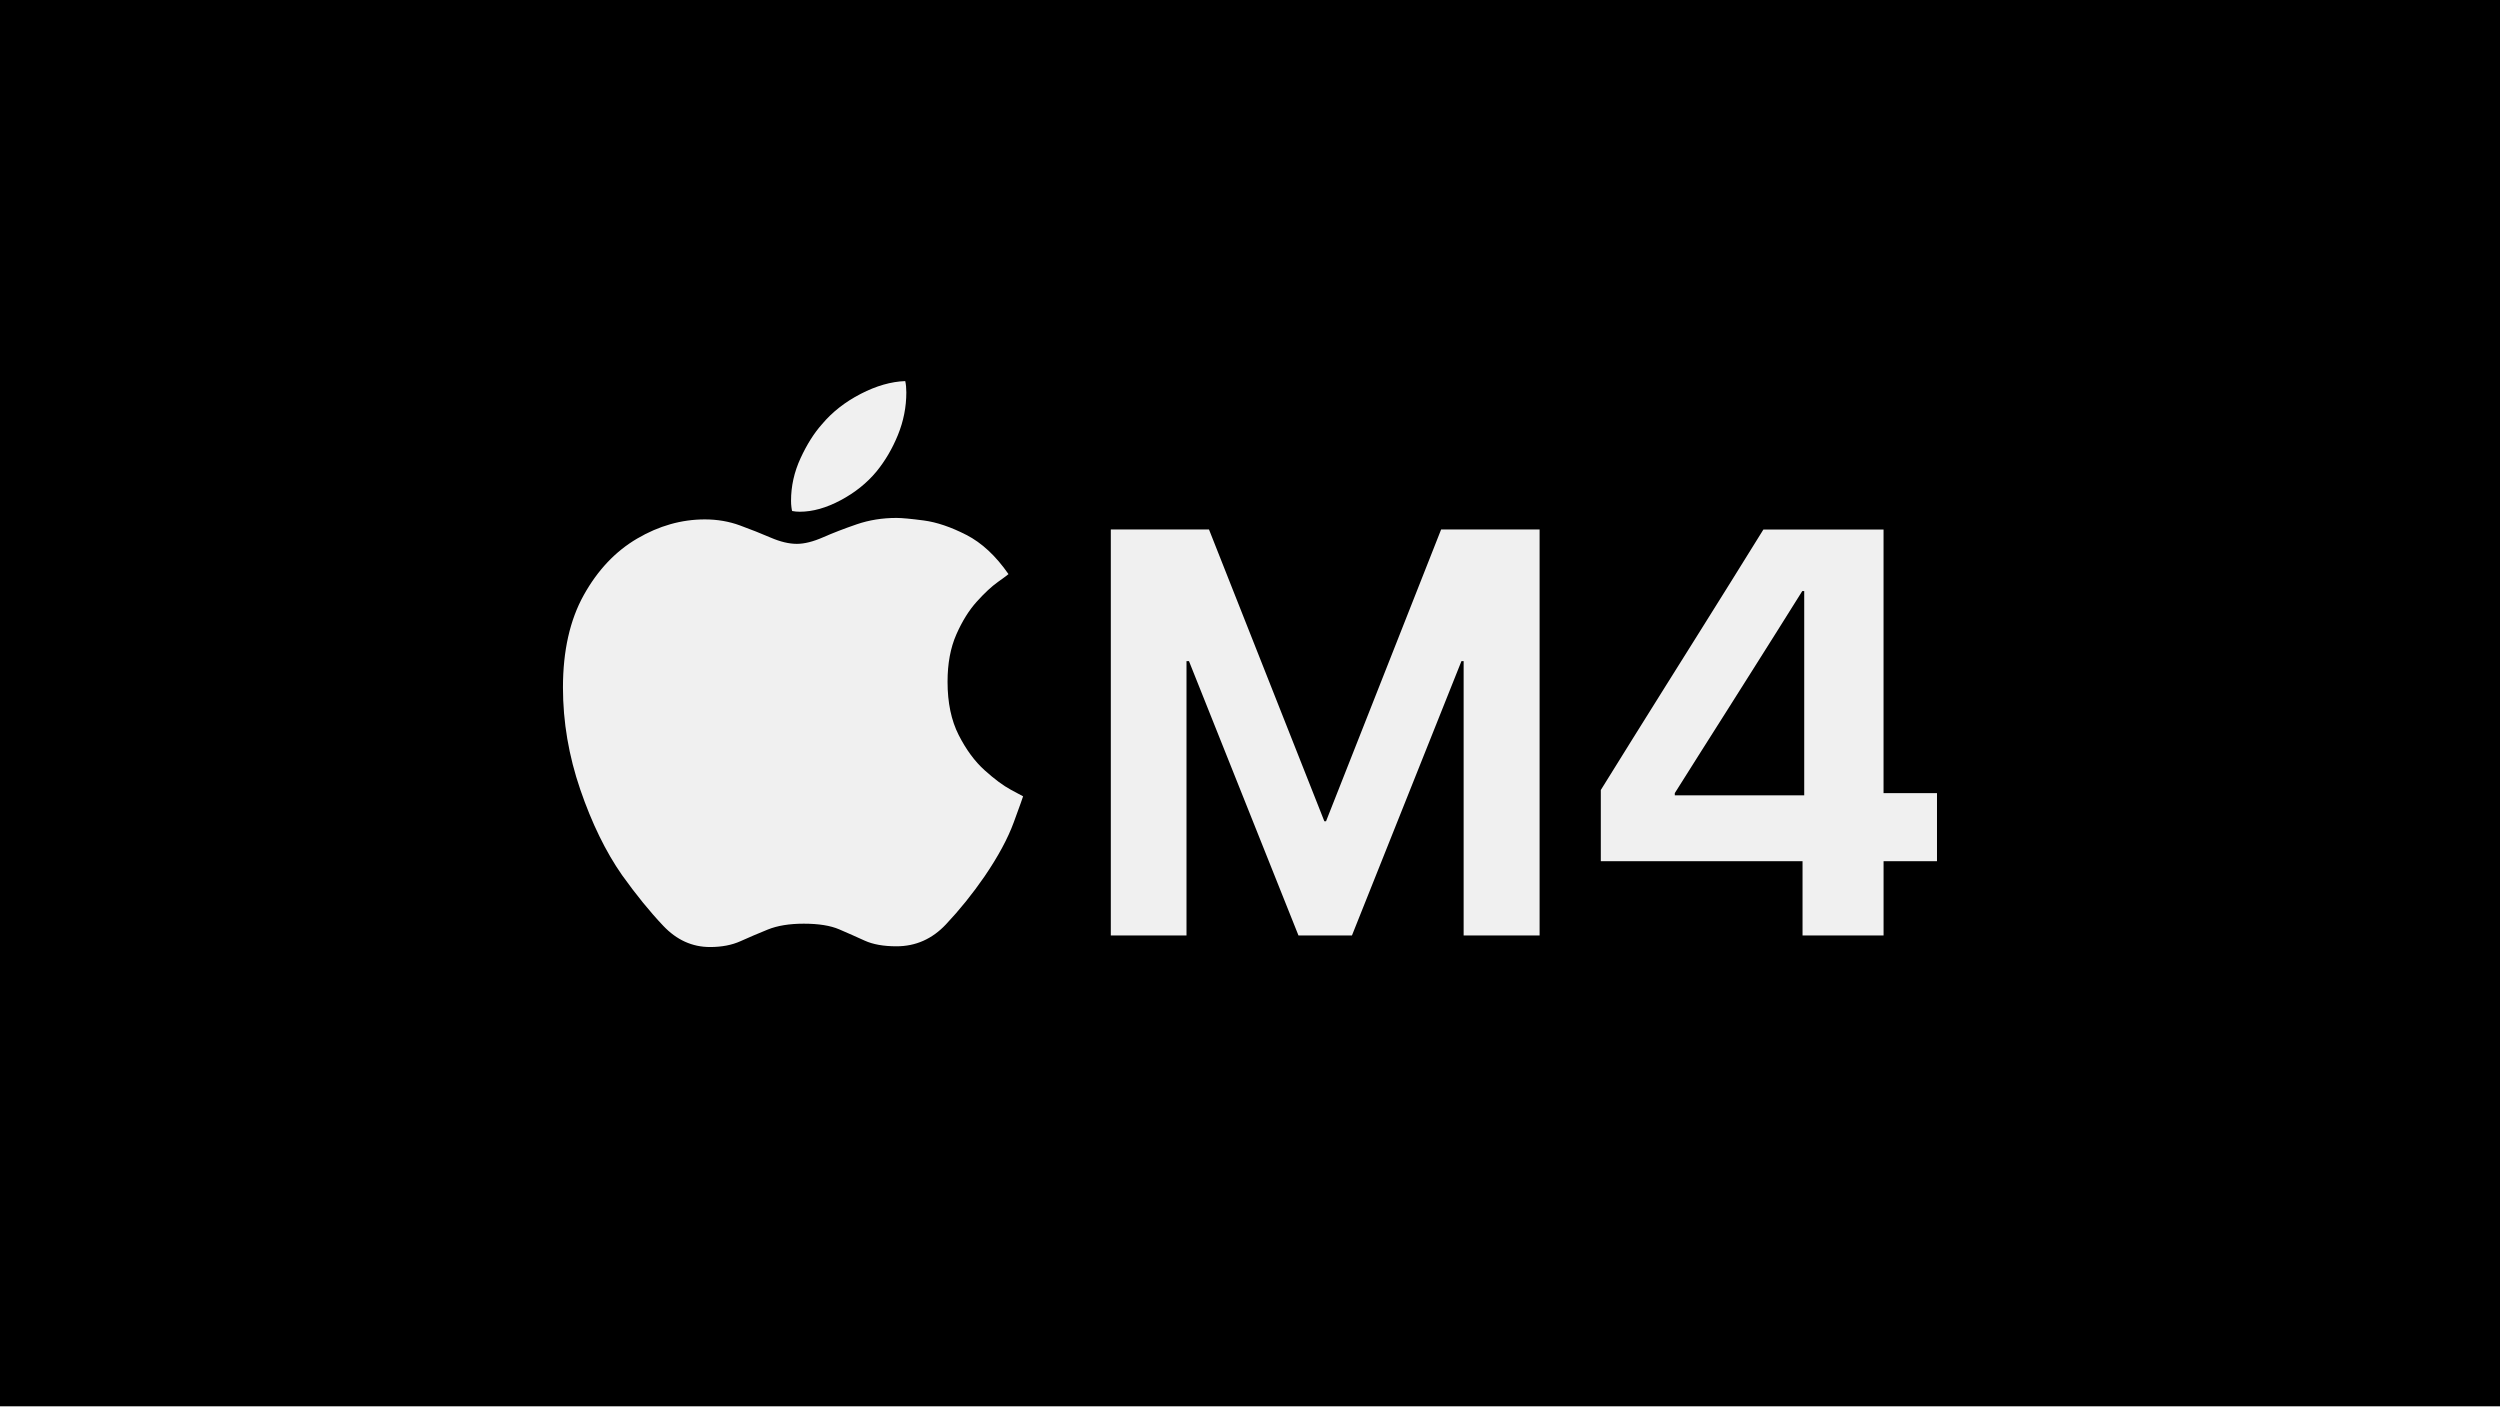
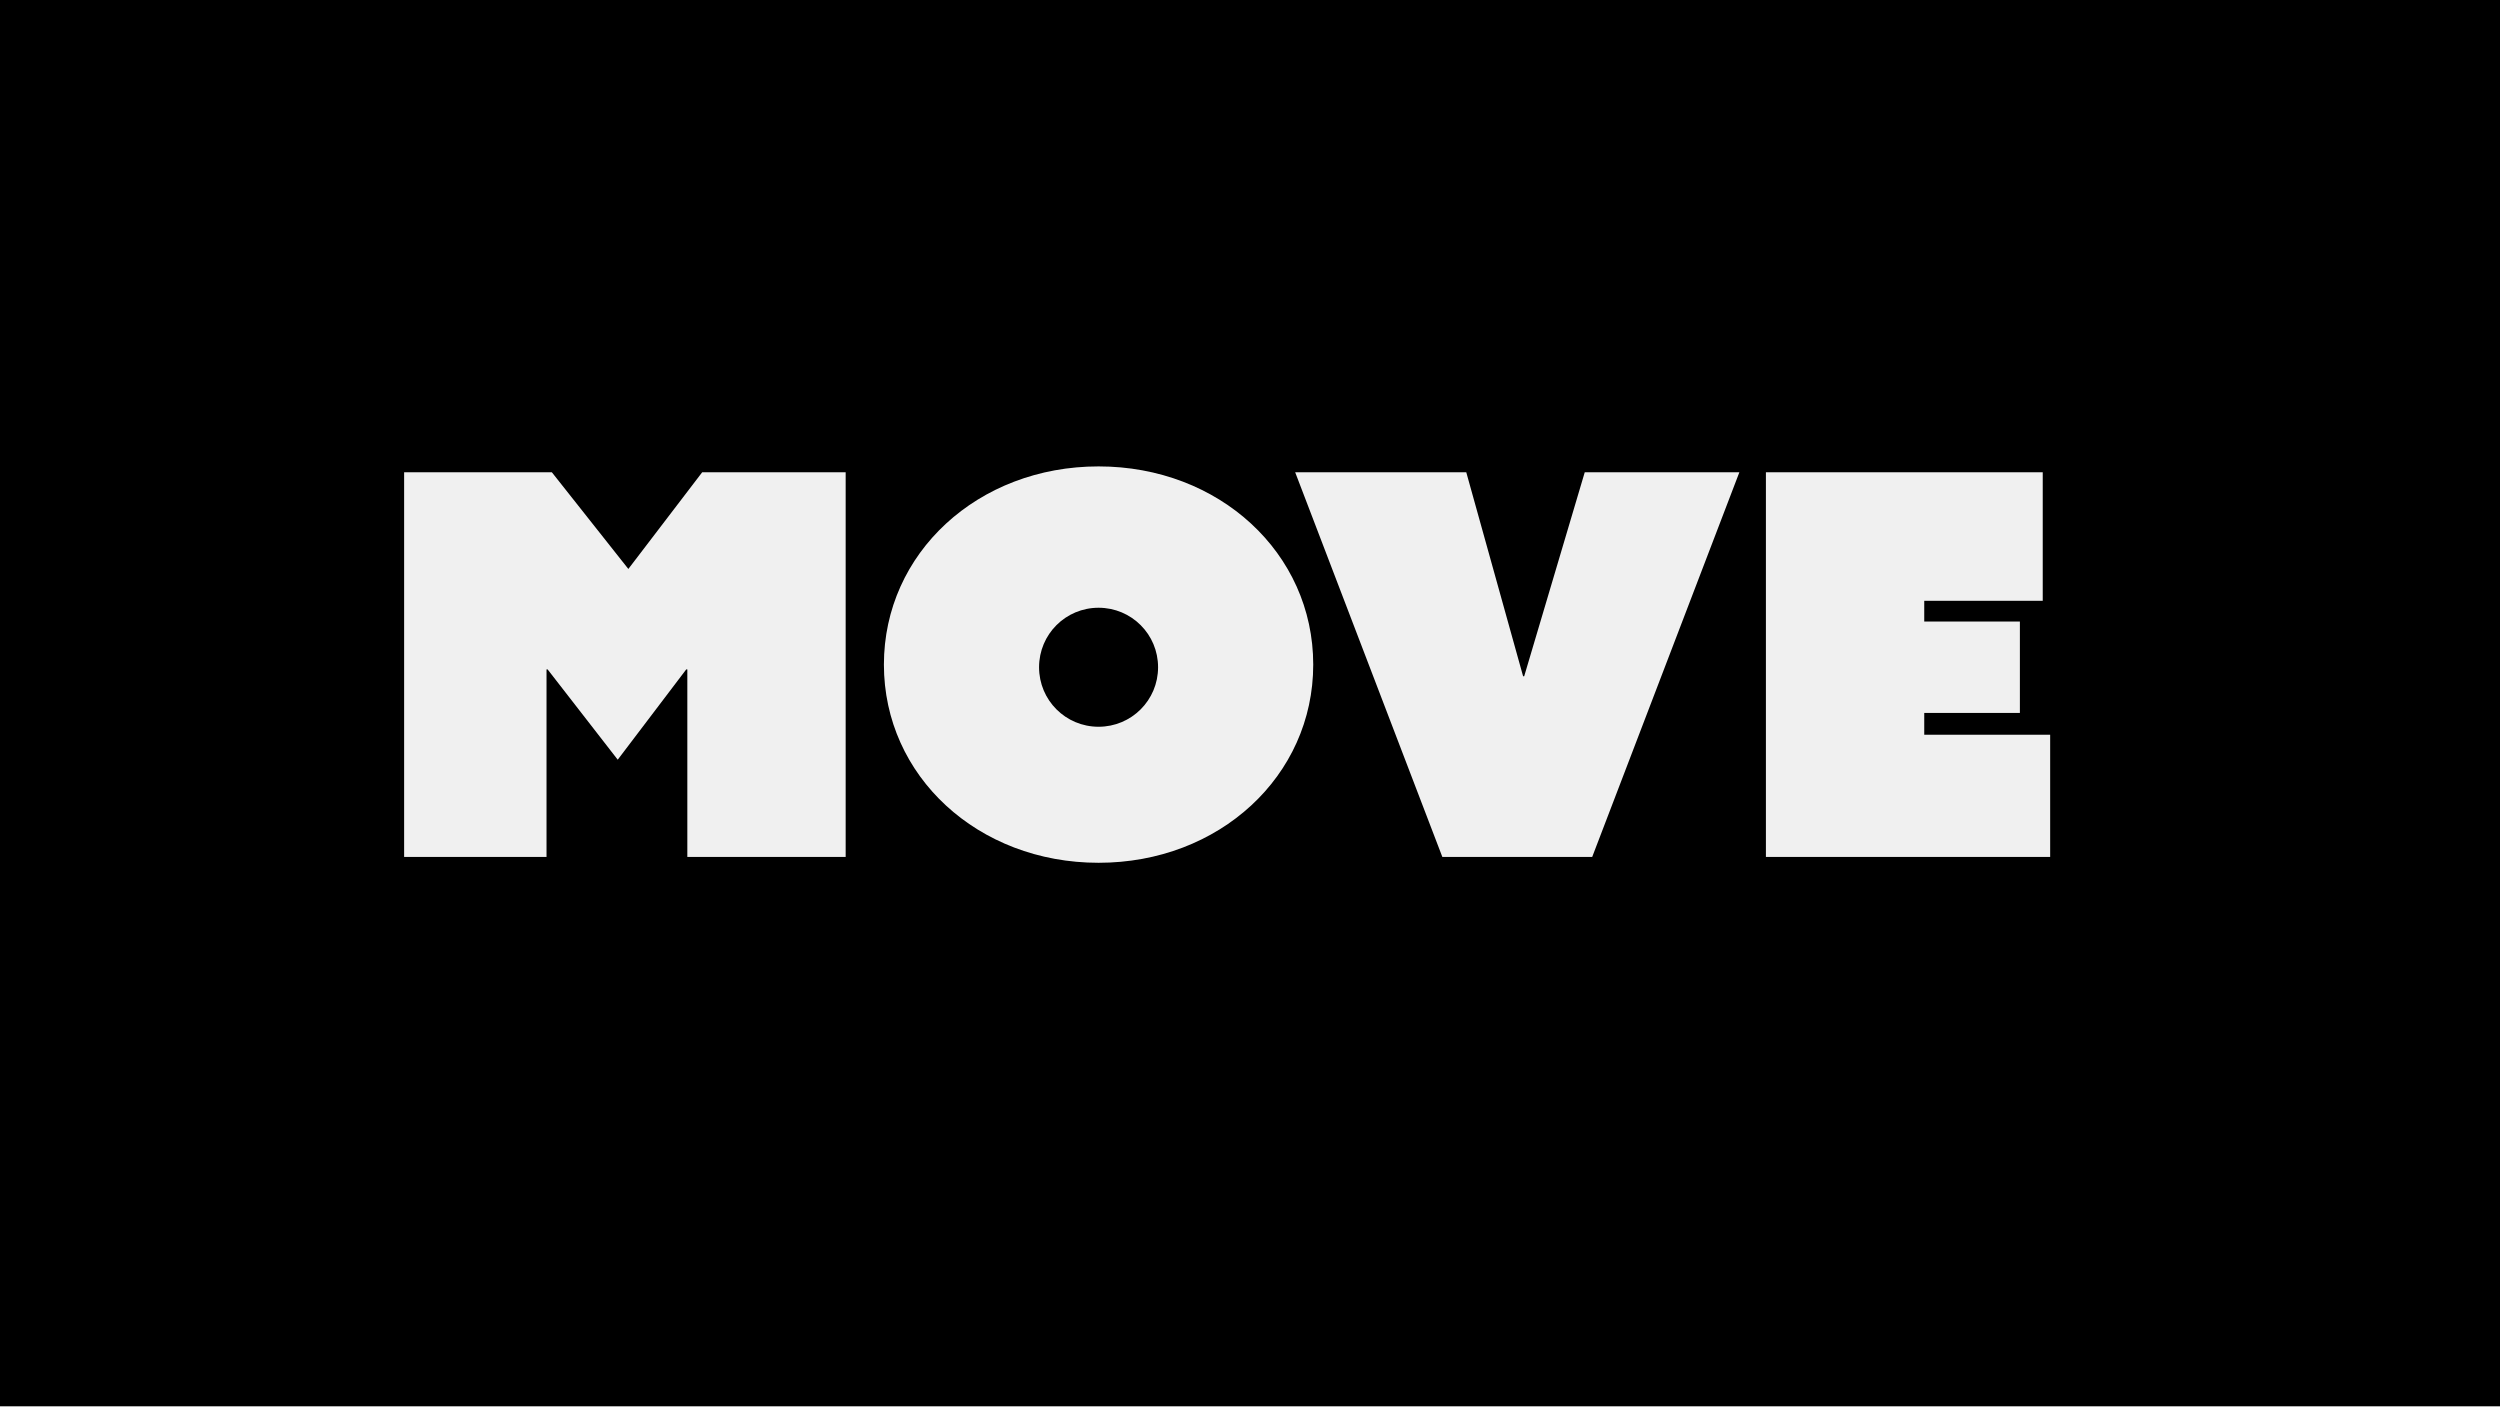
- <svg xmlns="http://www.w3.org/2000/svg" width="1920" height="1080" viewBox="0 0 1920 1080" fill="none">
-   <g clip-path="url(#clip0_9665_188)">
-     <path d="M1364.68 484.97C1358.2 495.27 1351.68 505.61 1345.12 515.98C1338.56 526.35 1332.01 536.72 1325.46 547.09C1318.9 557.46 1312.35 567.8 1305.8 578.1C1299.24 588.4 1292.73 598.74 1286.24 609.11V610.84H1385.64V453.96H1384.13C1377.65 464.33 1371.16 474.67 1364.68 484.97Z" fill="black" />
-     <path d="M0 0V1080H1920V0H0ZM614.8 351.95C619.66 341.4 625.17 332.66 631.33 325.75C639.18 316.41 649.08 308.66 661.03 302.49C672.98 296.32 684.38 293.06 695.22 292.68C695.78 295.11 696.06 298 696.06 301.37C696.06 312.58 693.91 323.46 689.62 334.02C685.32 344.58 679.81 353.96 673.09 362.18C665.8 370.96 656.65 378.3 645.63 384.18C634.61 390.06 624.15 393.01 614.24 393.01C612.18 393.01 610.22 392.83 608.36 392.45C608.17 391.89 607.98 390.86 607.8 389.37C607.61 387.88 607.52 386.29 607.52 384.6C607.51 373.39 609.94 362.51 614.8 351.95ZM778.59 631.48C774.01 644 766.49 657.92 756.03 673.24C746.87 686.51 737.02 698.74 726.46 709.95C715.9 721.16 703.25 726.76 688.49 726.76C678.59 726.76 670.46 725.31 664.11 722.42C657.76 719.52 651.22 716.63 644.49 713.73C637.76 710.84 628.7 709.39 617.31 709.39C606.28 709.39 597.08 710.89 589.71 713.87C582.33 716.86 575.32 719.85 568.69 722.84C562.06 725.83 554.26 727.32 545.29 727.32C531.65 727.32 519.69 721.9 509.42 711.07C499.14 700.24 488.59 687.25 477.75 672.12C465.23 654.18 454.53 632.28 445.66 606.4C436.79 580.53 432.35 554.42 432.35 528.08C432.35 499.87 437.67 476.19 448.32 457.04C458.97 437.89 472.65 423.41 489.37 413.61C506.09 403.8 523.42 398.9 541.35 398.9C550.88 398.9 559.84 400.44 568.25 403.52C576.66 406.6 584.55 409.73 591.93 412.91C599.31 416.09 605.99 417.68 611.97 417.68C617.76 417.68 624.48 416 632.15 412.63C639.81 409.27 648.4 405.95 657.93 402.68C667.46 399.41 677.64 397.77 688.48 397.77C692.59 397.77 699.59 398.43 709.5 399.73C719.4 401.04 730.28 404.73 742.15 410.8C754.01 416.87 764.8 426.91 774.52 440.92C773.96 441.48 771.25 443.49 766.39 446.95C761.53 450.41 756.11 455.45 750.14 462.08C744.16 468.71 738.93 477.12 734.45 487.3C729.97 497.48 727.72 509.58 727.72 523.59C727.72 539.66 730.57 553.29 736.27 564.5C741.97 575.71 748.6 584.72 756.17 591.54C763.74 598.36 770.46 603.36 776.35 606.53C782.23 609.71 785.36 611.39 785.74 611.57C785.55 612.33 783.17 618.97 778.59 631.48ZM1182.41 718.44H1124.07V507.77H1122.38L1038.29 718.45H997.23L913.14 507.77H911.23V718.45H853.1V406.65H928.51L1017.1 630.72H1018.4L1106.78 406.65H1182.41V718.44ZM1487.63 661.4H1446.58V718.45H1384.35V661.4H1229.42V606.73C1237.63 593.48 1245.91 580.15 1254.27 566.76C1262.62 553.36 1270.98 540 1279.33 526.68C1287.68 513.36 1296.04 500.03 1304.39 486.71C1312.74 473.39 1321.1 460.03 1329.45 446.63C1337.8 433.23 1346.09 419.91 1354.3 406.66H1446.56V609.13H1487.61V661.4H1487.63Z" fill="black" />
-   </g>
+ <svg xmlns="http://www.w3.org/2000/svg" id="Capa_1" version="1.1" viewBox="0 0 1920 1080">
  <defs>
-     <clipPath id="clip0_9665_188">
-       <rect width="1920" height="1080" fill="white" />
+     <style>
+       .st0 {
+         fill: #fff;
+       }
+ 
+       .st1 {
+         fill: none;
+       }
+ 
+       .st2 {
+         clip-path: url(#clippath);
+       }
+     </style>
+     <clipPath id="clippath">
+       <rect class="st1" y="1281" width="1920" height="1080" />
    </clipPath>
  </defs>
+   <g class="st2">
+     <g>
+       <path d="M1364.68,1765.97c-6.48,10.3-13,20.64-19.56,31.01-6.56,10.37-13.11,20.74-19.66,31.11-6.56,10.37-13.11,20.71-19.66,31.01-6.56,10.3-13.07,20.64-19.56,31.01v1.73h99.4v-156.88h-1.51c-6.48,10.37-12.97,20.71-19.45,31.01Z" />
+       <path d="M0,1281v1080h1920v-1080H0ZM614.8,1632.95c4.86-10.55,10.37-19.29,16.53-26.2,7.85-9.34,17.75-17.09,29.7-23.26,11.95-6.17,23.35-9.43,34.19-9.81.56,2.43.84,5.32.84,8.69,0,11.21-2.15,22.09-6.44,32.65-4.3,10.56-9.81,19.94-16.53,28.16-7.29,8.78-16.44,16.12-27.46,22s-21.48,8.83-31.39,8.83c-2.06,0-4.02-.18-5.88-.56-.19-.56-.38-1.59-.56-3.08-.19-1.49-.28-3.08-.28-4.77-.01-11.21,2.42-22.09,7.28-32.65ZM778.59,1912.48c-4.58,12.52-12.1,26.44-22.56,41.76-9.16,13.27-19.01,25.5-29.57,36.71-10.56,11.21-23.21,16.81-37.97,16.81-9.9,0-18.03-1.45-24.38-4.34-6.35-2.9-12.89-5.79-19.62-8.69-6.73-2.89-15.79-4.34-27.18-4.34s-20.23,1.5-27.6,4.48c-7.38,2.99-14.39,5.98-21.02,8.97-6.63,2.99-14.43,4.48-23.4,4.48-13.64,0-25.6-5.42-35.87-16.25-10.28-10.83-20.83-23.82-31.67-38.95-12.52-17.94-23.22-39.84-32.09-65.72-8.87-25.87-13.31-51.98-13.31-78.32,0-28.21,5.32-51.89,15.97-71.04s24.33-33.63,41.05-43.43c16.72-9.81,34.05-14.71,51.98-14.71,9.53,0,18.49,1.54,26.9,4.62,8.41,3.08,16.3,6.21,23.68,9.39s14.06,4.77,20.04,4.77,12.51-1.68,20.18-5.05c7.66-3.36,16.25-6.68,25.78-9.95,9.53-3.27,19.71-4.91,30.55-4.91,4.11,0,11.11.66,21.02,1.96,9.9,1.31,20.78,5,32.65,11.07,11.86,6.07,22.65,16.11,32.37,30.12-.56.56-3.27,2.57-8.13,6.03-4.86,3.46-10.28,8.5-16.25,15.13-5.98,6.63-11.21,15.04-15.69,25.22-4.48,10.18-6.73,22.28-6.73,36.29,0,16.07,2.85,29.7,8.55,40.91,5.7,11.21,12.33,20.22,19.9,27.04s14.29,11.82,20.18,14.99c5.88,3.18,9.01,4.86,9.39,5.04-.19.76-2.57,7.4-7.15,19.91ZM1182.41,1999.44h-58.34v-210.67h-1.69l-84.09,210.68h-41.06l-84.09-210.68h-1.91v210.68h-58.13v-311.8h75.41l88.59,224.07h1.3l88.38-224.07h75.63v311.79ZM1487.63,1942.4h-41.05v57.05h-62.23v-57.05h-154.93v-54.67c8.21-13.25,16.49-26.58,24.85-39.97,8.35-13.4,16.71-26.76,25.06-40.08,8.35-13.32,16.71-26.65,25.06-39.97,8.35-13.32,16.71-26.68,25.06-40.08,8.35-13.4,16.64-26.72,24.85-39.97h92.26v202.47h41.05v52.27h.02Z" />
+     </g>
+   </g>
+   <g>
+     <path d="M5286.63,1716.39h-.54c-5.46,15.55-12.28,34.37-18.82,51.02l-8.18,21.01h53.47l-7.91-21.28c-6-16.37-13.09-36.01-18.01-50.74Z" />
+     <path d="M4555.23,1723.48h-6v30.28h6c12.82,0,18.55-6.82,18.55-15.28s-6-15-18.55-15Z" />
+     <path d="M4038,1245v1080h1920v-1080h-1920ZM4579.79,1863.98l-29.46-64.93h-1.09v64.93h-81.3v-197.52h81.03c40.65,0,96.03,10.09,96.03,62.75,0,21.28-10.09,36.56-24.83,46.92l45.01,87.85h-85.39ZM4819.59,1863.98h-145.95v-197.52h142.13v66.02h-60.84v10.64h49.11v46.92h-49.11v11.18h64.66v62.75ZM4957.9,1863.98h-56.47l-75.57-197.52h60.29l27.28,77.21c5.73,16.37,11.19,32.19,16.37,48.02h.55c5.46-16.1,11.46-33.01,17.19-48.56l28.1-76.66h57.84l-75.57,197.52ZM5174.51,1863.98h-124.95v-197.52h121.95v37.92h-78.57v39.83h67.66v36.56h-67.66v45.29h81.57v37.92ZM5341.47,1863.98l-16.1-41.47h-79.39l-16.1,41.47h-44.47l79.12-197.52h44.2l79.12,197.52h-46.38ZM5536.53,1863.98h-129.86v-197.52h43.38v159.59h86.48v37.92Z" />
+   </g>
+   <g>
+     <path d="M843.7,466.75c-25.3,0-45.7,20.4-45.7,45.7s20.4,45.7,45.7,45.7,45.7-20.4,45.7-45.7-20.4-45.7-45.7-45.7Z" />
+     <path d="M0,0v1080h1920V0H0ZM649.47,658.13h-121.6v-144.05h-.82l-52.64,69.37-53.86-69.37h-.82v144.05h-109.36v-295.44h113.44l58.76,74.27,56.72-74.27h110.18v295.44ZM843.7,662.62c-92.63,0-164.86-66.51-164.86-152.21s72.23-152.21,164.86-152.21,164.86,66.51,164.86,152.21-72.23,152.21-164.86,152.21ZM1222.8,658.13h-115.08l-113.03-295.44h131.4l43.66,156.7h.82l46.52-156.7h118.75l-113.03,295.44ZM1574.54,658.13h-218.32v-295.44h212.6v98.75h-91v15.91h73.45v70.19h-73.45v16.73h96.71v93.86Z" />
+   </g>
+   <g>
+     <path d="M3259.04,367.08h-.21c-2.06,5.87-4.64,12.99-7.11,19.27l-3.09,7.94h20.2l-2.99-8.04c-2.27-6.18-4.95-13.6-6.8-19.17Z" />
+     <path d="M2190-147V933h1920V-147h-1920ZM2992.02,422.83l-11.13-24.53h-.41v24.53h-30.71v-74.61h30.61c15.36,0,36.28,3.81,36.28,23.7,0,8.04-3.81,13.81-9.38,17.73l17,33.18h-32.26ZM3082.6,422.83h-55.14v-74.61h53.69v24.94h-22.98v4.02h18.55v17.73h-18.55v4.23h24.42v23.7ZM3134.85,422.83h-21.33l-28.55-74.61h22.78l10.31,29.17c2.16,6.18,4.23,12.16,6.18,18.14h.21c2.06-6.08,4.33-12.47,6.49-18.34l10.62-28.96h21.85l-28.55,74.61ZM3216.68,422.83h-47.2v-74.61h46.07v14.32h-29.68v15.05h25.56v13.81h-25.56v17.11h30.81v14.33ZM3279.75,422.83l-6.08-15.67h-29.99l-6.08,15.67h-16.8l29.89-74.61h16.7l29.89,74.61h-17.52ZM3353.43,422.83h-49.06v-74.61h16.39v60.29h32.67v14.33Z" />
+     <path d="M2982.74,369.76h-2.27v11.44h2.27c4.84,0,7.01-2.58,7.01-5.77s-2.27-5.67-7.01-5.67Z" />
+   </g>
+   <circle class="st0" cx="2550.53" cy="1465.5" r="220.5" />
</svg>
